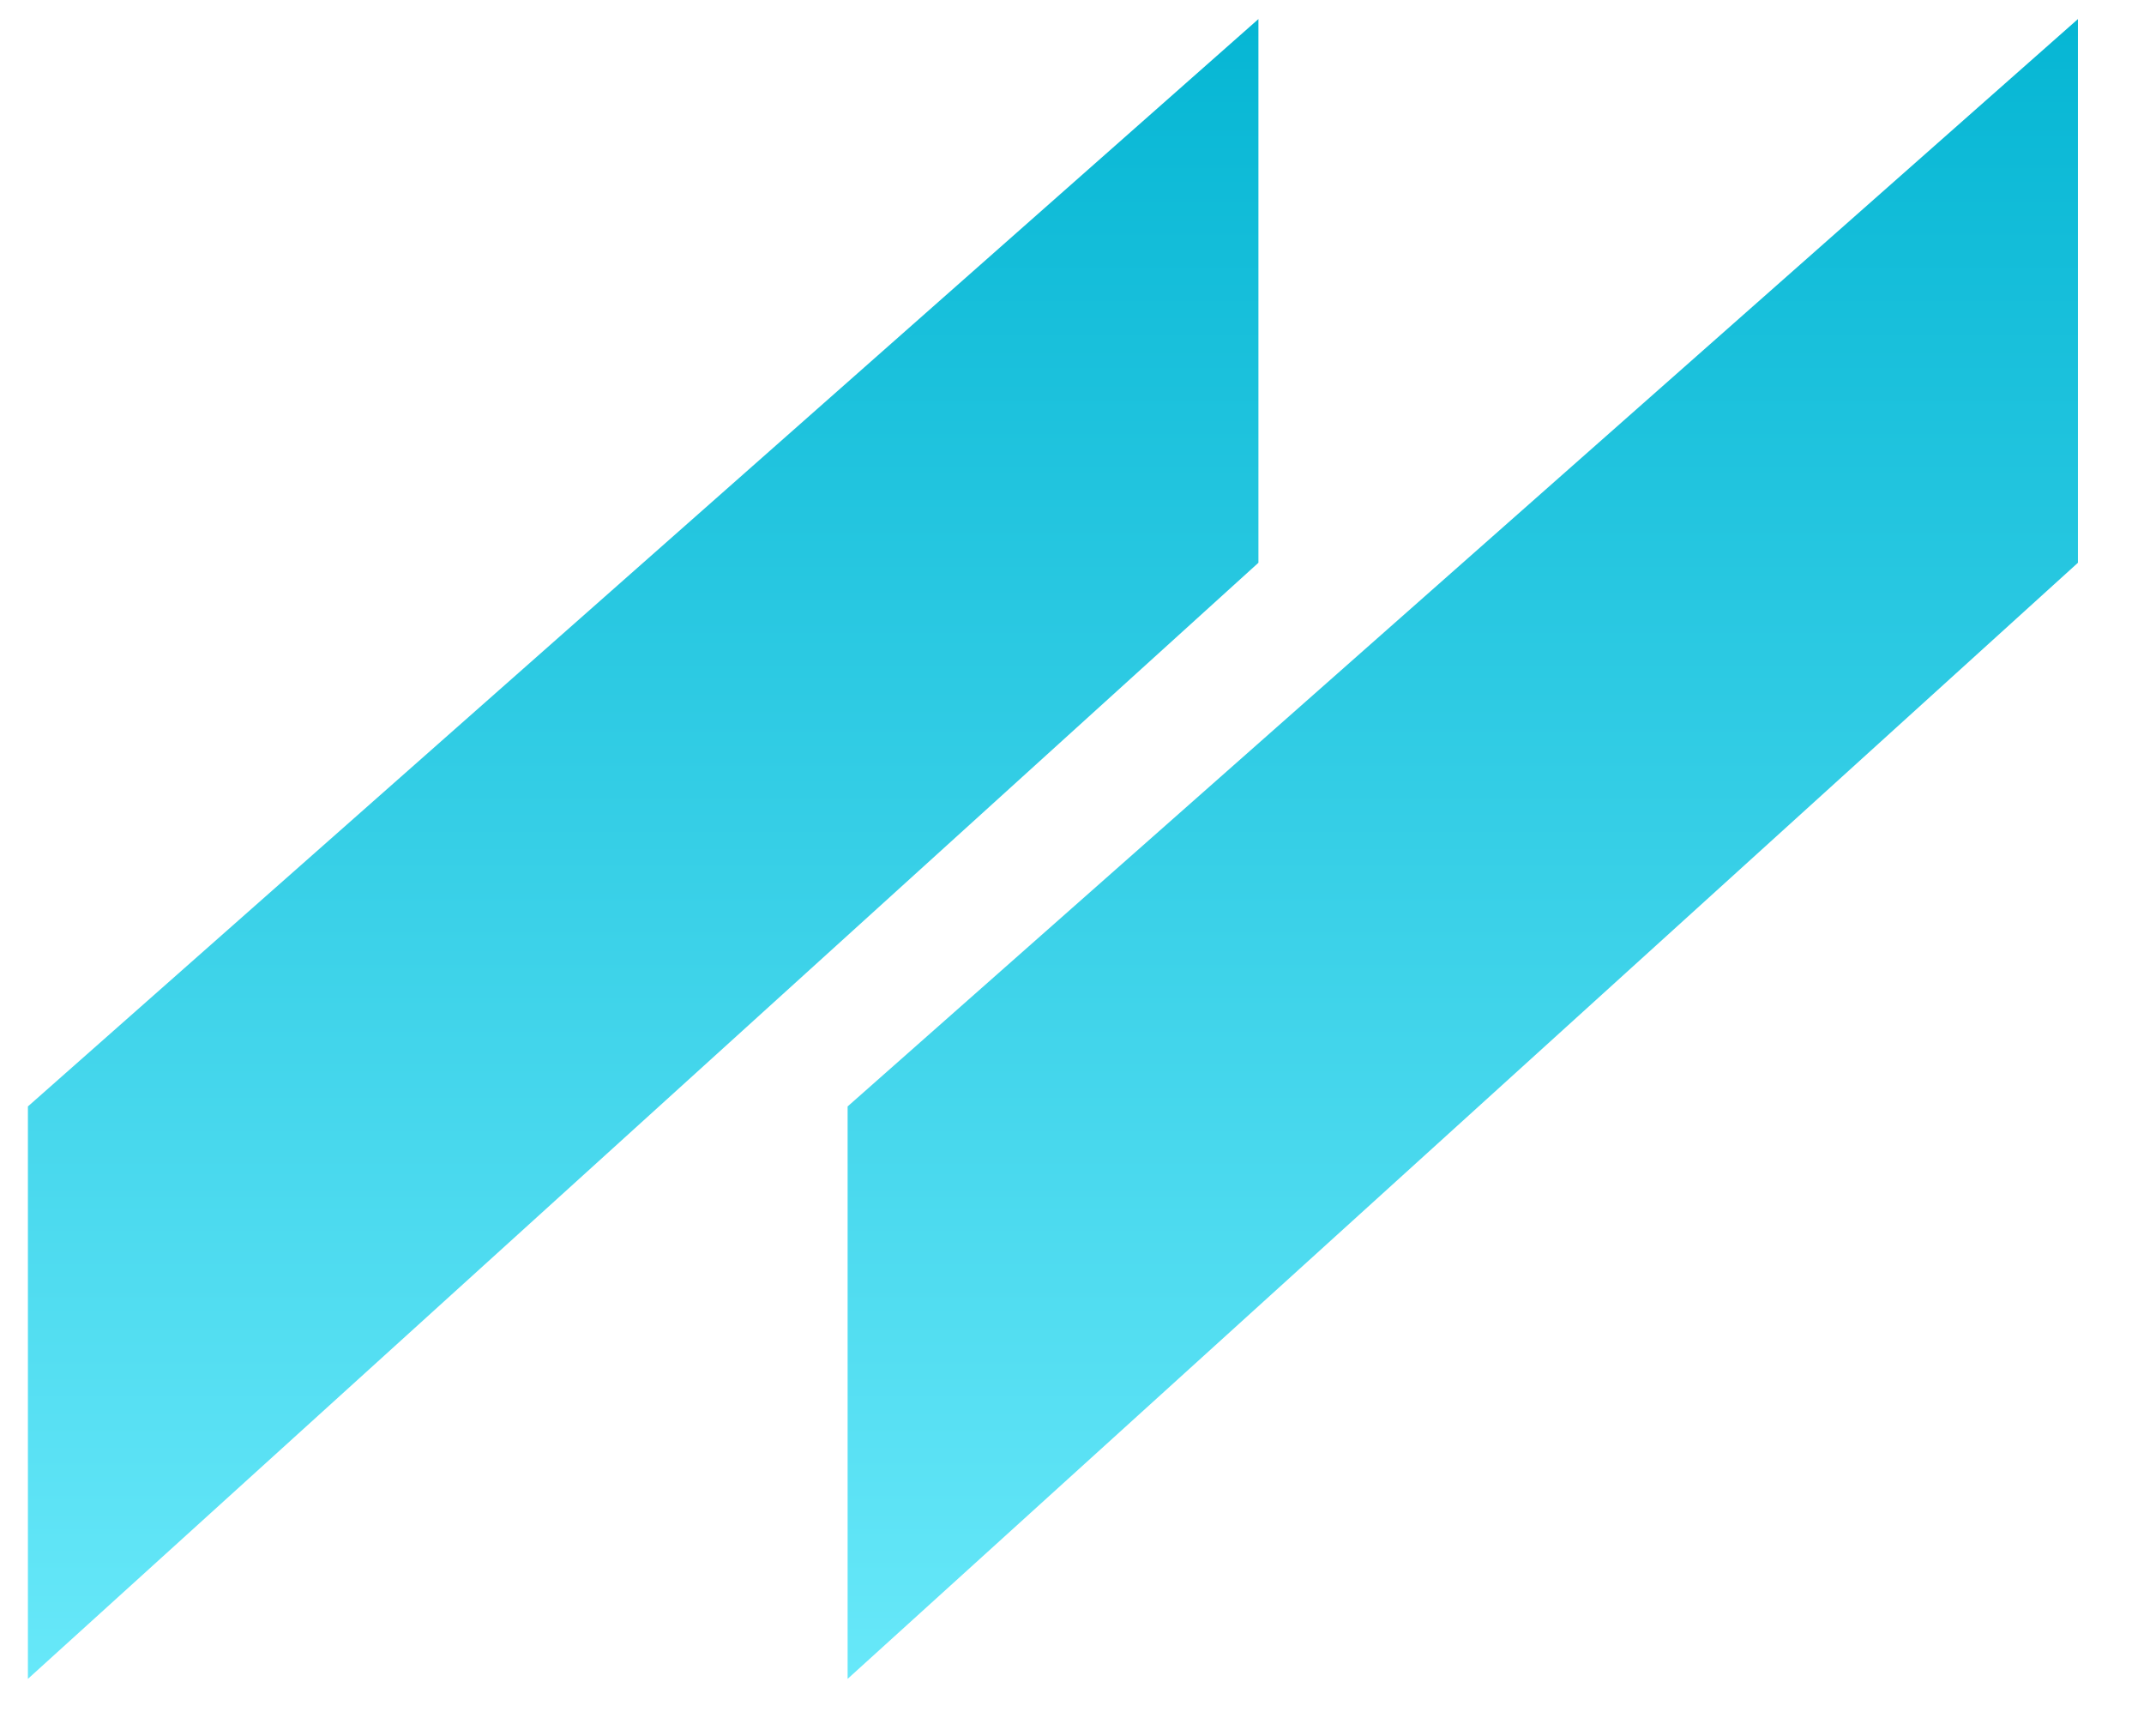
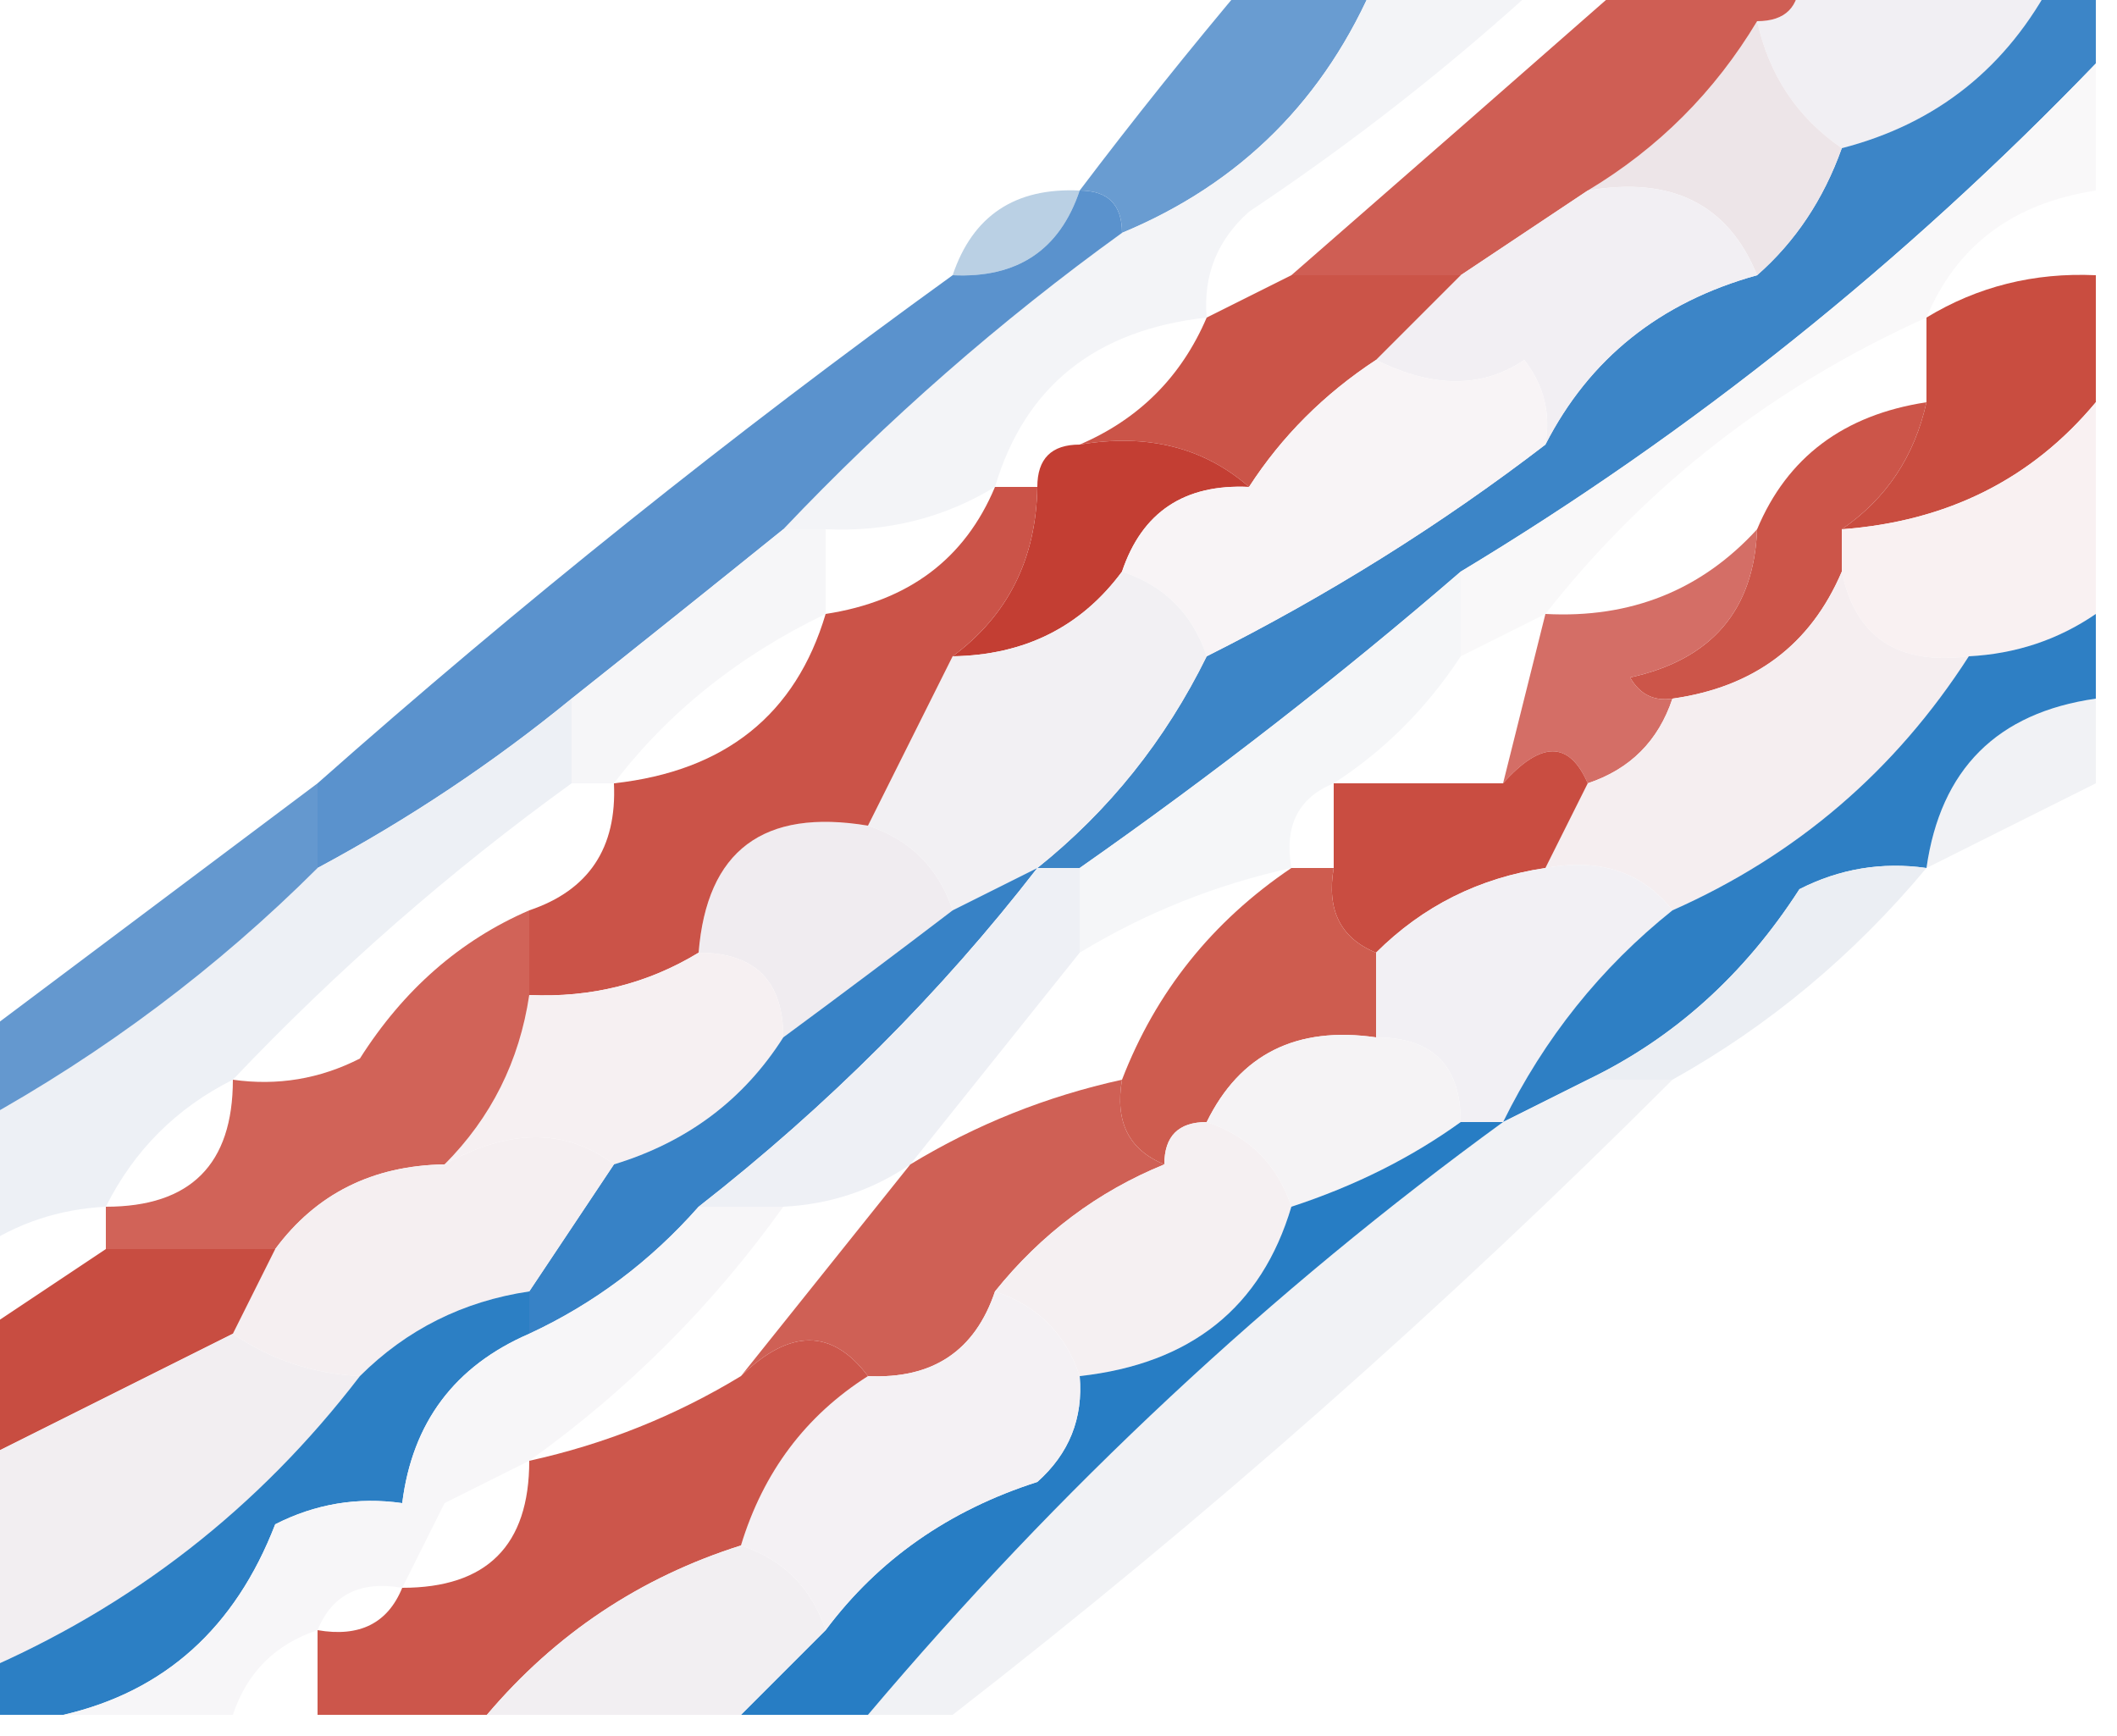
- <svg xmlns="http://www.w3.org/2000/svg" xmlns:xlink="http://www.w3.org/1999/xlink" version="1.1" preserveAspectRatio="xMidYMid meet" viewBox="344.564 330.278 111.737 91.218" width="53.87" height="43.61">
-   <defs>
-     <path d="M453.3 331.28L453.3 359.85L388.64 418.5L388.64 388.42L453.3 331.28Z" id="aFZf6T5ED" />
-     <linearGradient id="gradientb2ThqnP5Op" gradientUnits="userSpaceOnUse" x1="420.97" y1="331.28" x2="420.97" y2="418.5">
-       <stop style="stop-color: #06b6d4;stop-opacity: 1" offset="0%" />
-       <stop style="stop-color: #67e8f9;stop-opacity: 1" offset="100%" />
-     </linearGradient>
-     <path d="M410.23 331.28L410.23 359.85L345.56 418.5L345.56 388.42L410.23 331.28Z" id="a9fehgwfM" />
-     <linearGradient id="gradientk1wNV9Ostb" gradientUnits="userSpaceOnUse" x1="377.89" y1="331.28" x2="377.89" y2="418.5">
-       <stop style="stop-color: #06b6d4;stop-opacity: 1" offset="0%" />
-       <stop style="stop-color: #67e8f9;stop-opacity: 1" offset="100%" />
-     </linearGradient>
-   </defs>
+ <svg xmlns="http://www.w3.org/2000/svg" version="1.1" width="50px" height="41px" style="shape-rendering:geometricPrecision; text-rendering:geometricPrecision; image-rendering:optimizeQuality; fill-rule:evenodd; clip-rule:evenodd">
  <g>
-     <g>
-       <use xlink:href="#aFZf6T5ED" opacity="1" fill="url(#gradientb2ThqnP5Op)" />
-     </g>
-     <g>
-       <use xlink:href="#a9fehgwfM" opacity="1" fill="url(#gradientk1wNV9Ostb)" />
-     </g>
+     <path style="opacity:1" fill="#f1eff3" d="M 42.5,-0.5 C 44.5,-0.5 46.5,-0.5 48.5,-0.5C 47.415,1.587 45.749,2.92 43.5,3.5C 42.449,2.778 41.782,1.778 41.5,0.5C 42.167,0.5 42.5,0.167 42.5,-0.5 Z" />
+   </g>
+   <g>
+     <path style="opacity:1" fill="#3c85c7" d="M 48.5,-0.5 C 48.833,-0.5 49.167,-0.5 49.5,-0.5C 49.5,0.167 49.5,0.833 49.5,1.5C 44.967,6.206 39.967,10.206 34.5,13.5C 31.658,15.954 28.658,18.288 25.5,20.5C 25.167,20.5 24.833,20.5 24.5,20.5C 26.193,19.147 27.526,17.48 28.5,15.5C 31.36,14.065 34.027,12.398 36.5,10.5C 37.539,8.469 39.205,7.136 41.5,6.5C 42.401,5.71 43.068,4.71 43.5,3.5C 45.749,2.92 47.415,1.587 48.5,-0.5 Z" />
+   </g>
+   <g>
+     <path style="opacity:1" fill="#699cd1" d="M 29.5,-0.5 C 30.5,-0.5 31.5,-0.5 32.5,-0.5C 31.307,2.334 29.307,4.334 26.5,5.5C 26.5,4.833 26.167,4.5 25.5,4.5C 26.75,2.846 28.084,1.179 29.5,-0.5 Z" />
+   </g>
+   <g>
+     <path style="opacity:1" fill="#f3f4f7" d="M 32.5,-0.5 C 33.833,-0.5 35.167,-0.5 36.5,-0.5C 34.323,1.508 31.989,3.341 29.5,5C 28.748,5.671 28.414,6.504 28.5,7.5C 25.873,7.79 24.206,9.124 23.5,11.5C 22.292,12.234 20.959,12.567 19.5,12.5C 19.167,12.5 18.833,12.5 18.5,12.5C 20.957,9.911 23.623,7.577 26.5,5.5C 29.307,4.334 31.307,2.334 32.5,-0.5 Z" />
+   </g>
+   <g>
+     <path style="opacity:1" fill="#ede5e8" d="M 41.5,0.5 C 41.782,1.778 42.449,2.778 43.5,3.5C 43.068,4.71 42.401,5.71 41.5,6.5C 40.817,4.824 39.483,4.157 37.5,4.5C 39.167,3.5 40.5,2.167 41.5,0.5 Z" />
+   </g>
+   <g>
+     <path style="opacity:1" fill="#cf5e54" d="M 38.5,-0.5 C 39.833,-0.5 41.167,-0.5 42.5,-0.5C 42.5,0.167 42.167,0.5 41.5,0.5C 40.5,2.167 39.167,3.5 37.5,4.5C 36.5,5.167 35.5,5.833 34.5,6.5C 33.167,6.5 31.833,6.5 30.5,6.5C 33.135,4.203 35.801,1.87 38.5,-0.5 Z" />
+   </g>
+   <g>
+     <path style="opacity:1" fill="#f2eff3" d="M 37.5,4.5 C 39.483,4.157 40.817,4.824 41.5,6.5C 39.205,7.136 37.539,8.469 36.5,10.5C 36.631,9.761 36.464,9.094 36,8.5C 35.014,9.171 33.847,9.171 32.5,8.5C 33.167,7.833 33.833,7.167 34.5,6.5C 35.5,5.833 36.5,5.167 37.5,4.5 Z" />
+   </g>
+   <g>
+     <path style="opacity:1" fill="#f9f8f9" d="M 49.5,1.5 C 49.5,2.5 49.5,3.5 49.5,4.5C 47.545,4.799 46.211,5.799 45.5,7.5C 41.888,9.126 38.888,11.46 36.5,14.5C 35.833,14.833 35.167,15.167 34.5,15.5C 34.5,14.833 34.5,14.167 34.5,13.5C 39.967,10.206 44.967,6.206 49.5,1.5 Z" />
+   </g>
+   <g>
+     <path style="opacity:1" fill="#bad0e4" d="M 25.5,4.5 C 25.027,5.906 24.027,6.573 22.5,6.5C 22.973,5.094 23.973,4.427 25.5,4.5 Z" />
+   </g>
+   <g>
+     <path style="opacity:1" fill="#5a92cd" d="M 25.5,4.5 C 26.167,4.5 26.5,4.833 26.5,5.5C 23.623,7.577 20.957,9.911 18.5,12.5C 16.809,13.864 15.142,15.197 13.5,16.5C 11.651,18.012 9.651,19.346 7.5,20.5C 7.5,19.833 7.5,19.167 7.5,18.5C 12.278,14.271 17.278,10.271 22.5,6.5C 24.027,6.573 25.027,5.906 25.5,4.5 Z" />
+   </g>
+   <g>
+     <path style="opacity:1" fill="#cb5448" d="M 30.5,6.5 C 31.833,6.5 33.167,6.5 34.5,6.5C 33.833,7.167 33.167,7.833 32.5,8.5C 31.272,9.306 30.272,10.306 29.5,11.5C 28.432,10.566 27.099,10.232 25.5,10.5C 26.9,9.9 27.9,8.9 28.5,7.5C 29.167,7.167 29.833,6.833 30.5,6.5 Z" />
+   </g>
+   <g>
+     <path style="opacity:1" fill="#c94d40" d="M 49.5,6.5 C 49.5,7.5 49.5,8.5 49.5,9.5C 47.988,11.317 45.988,12.317 43.5,12.5C 44.551,11.778 45.218,10.778 45.5,9.5C 45.5,8.833 45.5,8.167 45.5,7.5C 46.708,6.766 48.041,6.433 49.5,6.5 Z" />
+   </g>
+   <g>
+     <path style="opacity:1" fill="#c33e33" d="M 25.5,10.5 C 27.099,10.232 28.432,10.566 29.5,11.5C 27.973,11.427 26.973,12.094 26.5,13.5C 25.533,14.806 24.199,15.473 22.5,15.5C 23.806,14.533 24.473,13.199 24.5,11.5C 24.5,10.833 24.833,10.5 25.5,10.5 Z" />
+   </g>
+   <g>
+     <path style="opacity:1" fill="#f8f4f6" d="M 32.5,8.5 C 33.847,9.171 35.014,9.171 36,8.5C 36.464,9.094 36.631,9.761 36.5,10.5C 34.027,12.398 31.36,14.065 28.5,15.5C 28.167,14.5 27.5,13.833 26.5,13.5C 26.973,12.094 27.973,11.427 29.5,11.5C 30.272,10.306 31.272,9.306 32.5,8.5 Z" />
+   </g>
+   <g>
+     <path style="opacity:1" fill="#cc5549" d="M 45.5,9.5 C 45.218,10.778 44.551,11.778 43.5,12.5C 43.5,12.833 43.5,13.167 43.5,13.5C 42.764,15.229 41.431,16.229 39.5,16.5C 39.062,16.565 38.728,16.399 38.5,16C 40.426,15.578 41.426,14.411 41.5,12.5C 42.211,10.799 43.545,9.799 45.5,9.5 Z" />
+   </g>
+   <g>
+     <path style="opacity:1" fill="#f9f1f2" d="M 49.5,9.5 C 49.5,11.167 49.5,12.833 49.5,14.5C 48.609,15.11 47.609,15.443 46.5,15.5C 44.821,15.715 43.821,15.048 43.5,13.5C 43.5,13.167 43.5,12.833 43.5,12.5C 45.988,12.317 47.988,11.317 49.5,9.5 Z" />
+   </g>
+   <g>
+     <path style="opacity:1" fill="#f6f6f8" d="M 18.5,12.5 C 18.833,12.5 19.167,12.5 19.5,12.5C 19.5,13.167 19.5,13.833 19.5,14.5C 17.449,15.487 15.782,16.82 14.5,18.5C 14.167,18.5 13.833,18.5 13.5,18.5C 13.5,17.833 13.5,17.167 13.5,16.5C 15.142,15.197 16.809,13.864 18.5,12.5 Z" />
+   </g>
+   <g>
+     <path style="opacity:1" fill="#f2f0f3" d="M 26.5,13.5 C 27.5,13.833 28.167,14.5 28.5,15.5C 27.526,17.48 26.193,19.147 24.5,20.5C 23.833,20.833 23.167,21.167 22.5,21.5C 22.167,20.5 21.5,19.833 20.5,19.5C 21.167,18.167 21.833,16.833 22.5,15.5C 24.199,15.473 25.533,14.806 26.5,13.5 Z" />
+   </g>
+   <g>
+     <path style="opacity:1" fill="#d46e66" d="M 41.5,12.5 C 41.426,14.411 40.426,15.578 38.5,16C 38.728,16.399 39.062,16.565 39.5,16.5C 39.167,17.5 38.5,18.167 37.5,18.5C 37.062,17.494 36.396,17.494 35.5,18.5C 35.833,17.167 36.167,15.833 36.5,14.5C 38.514,14.608 40.181,13.942 41.5,12.5 Z" />
+   </g>
+   <g>
+     <path style="opacity:1" fill="#f5eef0" d="M 43.5,13.5 C 43.821,15.048 44.821,15.715 46.5,15.5C 44.766,18.2 42.432,20.2 39.5,21.5C 38.791,20.596 37.791,20.263 36.5,20.5C 36.833,19.833 37.167,19.167 37.5,18.5C 38.5,18.167 39.167,17.5 39.5,16.5C 41.431,16.229 42.764,15.229 43.5,13.5 Z" />
+   </g>
+   <g>
+     <path style="opacity:1" fill="#f5f6f8" d="M 34.5,13.5 C 34.5,14.167 34.5,14.833 34.5,15.5C 33.694,16.728 32.694,17.728 31.5,18.5C 30.662,18.842 30.328,19.508 30.5,20.5C 28.716,20.892 27.049,21.559 25.5,22.5C 25.5,21.833 25.5,21.167 25.5,20.5C 28.658,18.288 31.658,15.954 34.5,13.5 Z" />
+   </g>
+   <g>
+     <path style="opacity:1" fill="#f1f2f5" d="M 49.5,16.5 C 49.5,17.167 49.5,17.833 49.5,18.5C 48.167,19.167 46.833,19.833 45.5,20.5C 45.833,18.167 47.167,16.833 49.5,16.5 Z" />
+   </g>
+   <g>
+     <path style="opacity:1" fill="#edf0f5" d="M 13.5,16.5 C 13.5,17.167 13.5,17.833 13.5,18.5C 10.623,20.578 7.957,22.911 5.5,25.5C 4.167,26.167 3.167,27.167 2.5,28.5C 1.391,28.557 0.391,28.89 -0.5,29.5C -0.5,28.5 -0.5,27.5 -0.5,26.5C 2.466,24.863 5.132,22.863 7.5,20.5C 9.651,19.346 11.651,18.012 13.5,16.5 Z" />
+   </g>
+   <g>
+     <path style="opacity:1" fill="#f0ecf0" d="M 20.5,19.5 C 21.5,19.833 22.167,20.5 22.5,21.5C 21.205,22.488 19.872,23.488 18.5,24.5C 18.5,23.167 17.833,22.5 16.5,22.5C 16.694,20.088 18.027,19.088 20.5,19.5 Z" />
+   </g>
+   <g>
+     <path style="opacity:1" fill="#c94d41" d="M 37.5,18.5 C 37.167,19.167 36.833,19.833 36.5,20.5C 34.938,20.733 33.605,21.399 32.5,22.5C 31.662,22.158 31.328,21.492 31.5,20.5C 31.5,19.833 31.5,19.167 31.5,18.5C 32.833,18.5 34.167,18.5 35.5,18.5C 36.396,17.494 37.062,17.494 37.5,18.5 Z" />
+   </g>
+   <g>
+     <path style="opacity:1" fill="#f2f0f4" d="M 36.5,20.5 C 37.791,20.263 38.791,20.596 39.5,21.5C 37.807,22.853 36.474,24.52 35.5,26.5C 35.167,26.5 34.833,26.5 34.5,26.5C 34.5,25.167 33.833,24.5 32.5,24.5C 32.5,23.833 32.5,23.167 32.5,22.5C 33.605,21.399 34.938,20.733 36.5,20.5 Z" />
+   </g>
+   <g>
+     <path style="opacity:1" fill="#2e7fc4" d="M 49.5,14.5 C 49.5,15.167 49.5,15.833 49.5,16.5C 47.167,16.833 45.833,18.167 45.5,20.5C 44.448,20.351 43.448,20.517 42.5,21C 41.198,23.022 39.532,24.522 37.5,25.5C 36.833,25.833 36.167,26.167 35.5,26.5C 36.474,24.52 37.807,22.853 39.5,21.5C 42.432,20.2 44.766,18.2 46.5,15.5C 47.609,15.443 48.609,15.11 49.5,14.5 Z" />
+   </g>
+   <g>
+     <path style="opacity:1" fill="#6498cf" d="M 7.5,18.5 C 7.5,19.167 7.5,19.833 7.5,20.5C 5.132,22.863 2.466,24.863 -0.5,26.5C -0.5,25.833 -0.5,25.167 -0.5,24.5C 2.167,22.5 4.833,20.5 7.5,18.5 Z" />
+   </g>
+   <g>
+     <path style="opacity:1" fill="#cb5348" d="M 23.5,11.5 C 23.833,11.5 24.167,11.5 24.5,11.5C 24.473,13.199 23.806,14.533 22.5,15.5C 21.833,16.833 21.167,18.167 20.5,19.5C 18.027,19.088 16.694,20.088 16.5,22.5C 15.292,23.234 13.959,23.567 12.5,23.5C 12.5,22.833 12.5,22.167 12.5,21.5C 13.906,21.027 14.573,20.027 14.5,18.5C 17.127,18.21 18.794,16.876 19.5,14.5C 21.455,14.201 22.789,13.201 23.5,11.5 Z" />
+   </g>
+   <g>
+     <path style="opacity:1" fill="#ce5c4f" d="M 30.5,20.5 C 30.833,20.5 31.167,20.5 31.5,20.5C 31.328,21.492 31.662,22.158 32.5,22.5C 32.5,23.167 32.5,23.833 32.5,24.5C 30.62,24.229 29.287,24.896 28.5,26.5C 27.833,26.5 27.5,26.833 27.5,27.5C 26.662,27.158 26.328,26.492 26.5,25.5C 27.299,23.427 28.633,21.76 30.5,20.5 Z" />
+   </g>
+   <g>
+     <path style="opacity:1" fill="#ebeef3" d="M 45.5,20.5 C 43.773,22.567 41.773,24.233 39.5,25.5C 38.833,25.5 38.167,25.5 37.5,25.5C 39.532,24.522 41.198,23.022 42.5,21C 43.448,20.517 44.448,20.351 45.5,20.5 Z" />
+   </g>
+   <g>
+     <path style="opacity:1" fill="#f6f0f2" d="M 16.5,22.5 C 17.833,22.5 18.5,23.167 18.5,24.5C 17.564,25.974 16.23,26.974 14.5,27.5C 13.368,26.646 12.035,26.646 10.5,27.5C 11.601,26.395 12.267,25.062 12.5,23.5C 13.959,23.567 15.292,23.234 16.5,22.5 Z" />
+   </g>
+   <g>
+     <path style="opacity:1" fill="#3782c6" d="M 24.5,20.5 C 22.215,23.452 19.548,26.119 16.5,28.5C 15.363,29.789 14.03,30.789 12.5,31.5C 12.5,31.167 12.5,30.833 12.5,30.5C 13.167,29.5 13.833,28.5 14.5,27.5C 16.23,26.974 17.564,25.974 18.5,24.5C 19.872,23.488 21.205,22.488 22.5,21.5C 23.167,21.167 23.833,20.833 24.5,20.5 Z" />
+   </g>
+   <g>
+     <path style="opacity:1" fill="#f5f3f5" d="M 32.5,24.5 C 33.833,24.5 34.5,25.167 34.5,26.5C 33.328,27.345 31.995,28.011 30.5,28.5C 30.167,27.5 29.5,26.833 28.5,26.5C 29.287,24.896 30.62,24.229 32.5,24.5 Z" />
+   </g>
+   <g>
+     <path style="opacity:1" fill="#eef0f5" d="M 24.5,20.5 C 24.833,20.5 25.167,20.5 25.5,20.5C 25.5,21.167 25.5,21.833 25.5,22.5C 24.167,24.167 22.833,25.833 21.5,27.5C 20.609,28.11 19.609,28.443 18.5,28.5C 17.833,28.5 17.167,28.5 16.5,28.5C 19.548,26.119 22.215,23.452 24.5,20.5 Z" />
+   </g>
+   <g>
+     <path style="opacity:1" fill="#cf6055" d="M 26.5,25.5 C 26.328,26.492 26.662,27.158 27.5,27.5C 25.924,28.143 24.59,29.143 23.5,30.5C 23.027,31.906 22.027,32.573 20.5,32.5C 19.652,31.375 18.652,31.375 17.5,32.5C 18.833,30.833 20.167,29.167 21.5,27.5C 23.049,26.559 24.716,25.892 26.5,25.5 Z" />
+   </g>
+   <g>
+     <path style="opacity:1" fill="#f5f0f2" d="M 28.5,26.5 C 29.5,26.833 30.167,27.5 30.5,28.5C 29.794,30.876 28.127,32.21 25.5,32.5C 25.167,31.5 24.5,30.833 23.5,30.5C 24.59,29.143 25.924,28.143 27.5,27.5C 27.5,26.833 27.833,26.5 28.5,26.5 Z" />
+   </g>
+   <g>
+     <path style="opacity:1" fill="#d16358" d="M 12.5,21.5 C 12.5,22.167 12.5,22.833 12.5,23.5C 12.267,25.062 11.601,26.395 10.5,27.5C 8.801,27.527 7.467,28.194 6.5,29.5C 5.167,29.5 3.833,29.5 2.5,29.5C 2.5,29.167 2.5,28.833 2.5,28.5C 4.5,28.5 5.5,27.5 5.5,25.5C 6.552,25.649 7.552,25.483 8.5,25C 9.532,23.373 10.866,22.207 12.5,21.5 Z" />
+   </g>
+   <g>
+     <path style="opacity:1" fill="#f5eff1" d="M 14.5,27.5 C 13.833,28.5 13.167,29.5 12.5,30.5C 10.938,30.733 9.605,31.399 8.5,32.5C 7.391,32.443 6.391,32.11 5.5,31.5C 5.833,30.833 6.167,30.167 6.5,29.5C 7.467,28.194 8.801,27.527 10.5,27.5C 12.035,26.646 13.368,26.646 14.5,27.5 Z" />
+   </g>
+   <g>
+     <path style="opacity:1" fill="#c84d41" d="M 2.5,29.5 C 3.833,29.5 5.167,29.5 6.5,29.5C 6.167,30.167 5.833,30.833 5.5,31.5C 3.5,32.5 1.5,33.5 -0.5,34.5C -0.5,33.5 -0.5,32.5 -0.5,31.5C 0.5,30.833 1.5,30.167 2.5,29.5 Z" />
+   </g>
+   <g>
+     <path style="opacity:1" fill="#f1f2f5" d="M 37.5,25.5 C 38.167,25.5 38.833,25.5 39.5,25.5C 34.13,30.872 28.463,35.872 22.5,40.5C 21.833,40.5 21.167,40.5 20.5,40.5C 25.019,35.154 30.019,30.487 35.5,26.5C 36.167,26.167 36.833,25.833 37.5,25.5 Z" />
+   </g>
+   <g>
+     <path style="opacity:1" fill="#f2eef1" d="M 5.5,31.5 C 6.391,32.11 7.391,32.443 8.5,32.5C 6.107,35.626 3.107,37.959 -0.5,39.5C -0.5,37.833 -0.5,36.167 -0.5,34.5C 1.5,33.5 3.5,32.5 5.5,31.5 Z" />
+   </g>
+   <g>
+     <path style="opacity:1" fill="#277dc4" d="M 34.5,26.5 C 34.833,26.5 35.167,26.5 35.5,26.5C 30.019,30.487 25.019,35.154 20.5,40.5C 19.5,40.5 18.5,40.5 17.5,40.5C 18.167,39.833 18.833,39.167 19.5,38.5C 20.743,36.836 22.41,35.669 24.5,35C 25.252,34.329 25.586,33.496 25.5,32.5C 28.127,32.21 29.794,30.876 30.5,28.5C 31.995,28.011 33.328,27.345 34.5,26.5 Z" />
+   </g>
+   <g>
+     <path style="opacity:1" fill="#2c7fc4" d="M 12.5,30.5 C 12.5,30.833 12.5,31.167 12.5,31.5C 10.738,32.262 9.738,33.596 9.5,35.5C 8.448,35.35 7.448,35.517 6.5,36C 5.555,38.446 3.889,39.946 1.5,40.5C 0.833,40.5 0.167,40.5 -0.5,40.5C -0.5,40.167 -0.5,39.833 -0.5,39.5C 3.107,37.959 6.107,35.626 8.5,32.5C 9.605,31.399 10.938,30.733 12.5,30.5 Z" />
+   </g>
+   <g>
+     <path style="opacity:1" fill="#f7f6f8" d="M 16.5,28.5 C 17.167,28.5 17.833,28.5 18.5,28.5C 16.833,30.833 14.833,32.833 12.5,34.5C 11.833,34.833 11.167,35.167 10.5,35.5C 10.167,35.5 9.833,35.5 9.5,35.5C 9.738,33.596 10.738,32.262 12.5,31.5C 14.03,30.789 15.363,29.789 16.5,28.5 Z" />
+   </g>
+   <g>
+     <path style="opacity:1" fill="#f4f1f4" d="M 23.5,30.5 C 24.5,30.833 25.167,31.5 25.5,32.5C 25.586,33.496 25.252,34.329 24.5,35C 22.41,35.669 20.743,36.836 19.5,38.5C 19.167,37.5 18.5,36.833 17.5,36.5C 18.026,34.77 19.026,33.436 20.5,32.5C 22.027,32.573 23.027,31.906 23.5,30.5 Z" />
+   </g>
+   <g>
+     <path style="opacity:1" fill="#cc564b" d="M 20.5,32.5 C 19.026,33.436 18.026,34.77 17.5,36.5C 15.12,37.253 13.12,38.587 11.5,40.5C 10.167,40.5 8.833,40.5 7.5,40.5C 7.5,39.833 7.5,39.167 7.5,38.5C 8.492,38.672 9.158,38.338 9.5,37.5C 11.5,37.5 12.5,36.5 12.5,34.5C 14.284,34.108 15.95,33.441 17.5,32.5C 18.652,31.375 19.652,31.375 20.5,32.5 Z" />
+   </g>
+   <g>
+     <path style="opacity:1" fill="#f7f6f8" d="M 9.5,35.5 C 9.833,35.5 10.167,35.5 10.5,35.5C 10.167,36.167 9.833,36.833 9.5,37.5C 8.508,37.328 7.842,37.662 7.5,38.5C 6.5,38.833 5.833,39.5 5.5,40.5C 4.167,40.5 2.833,40.5 1.5,40.5C 3.889,39.946 5.555,38.446 6.5,36C 7.448,35.517 8.448,35.35 9.5,35.5 Z" />
+   </g>
+   <g>
+     <path style="opacity:1" fill="#f2eff2" d="M 17.5,36.5 C 18.5,36.833 19.167,37.5 19.5,38.5C 18.833,39.167 18.167,39.833 17.5,40.5C 15.5,40.5 13.5,40.5 11.5,40.5C 13.12,38.587 15.12,37.253 17.5,36.5 Z" />
  </g>
</svg>
